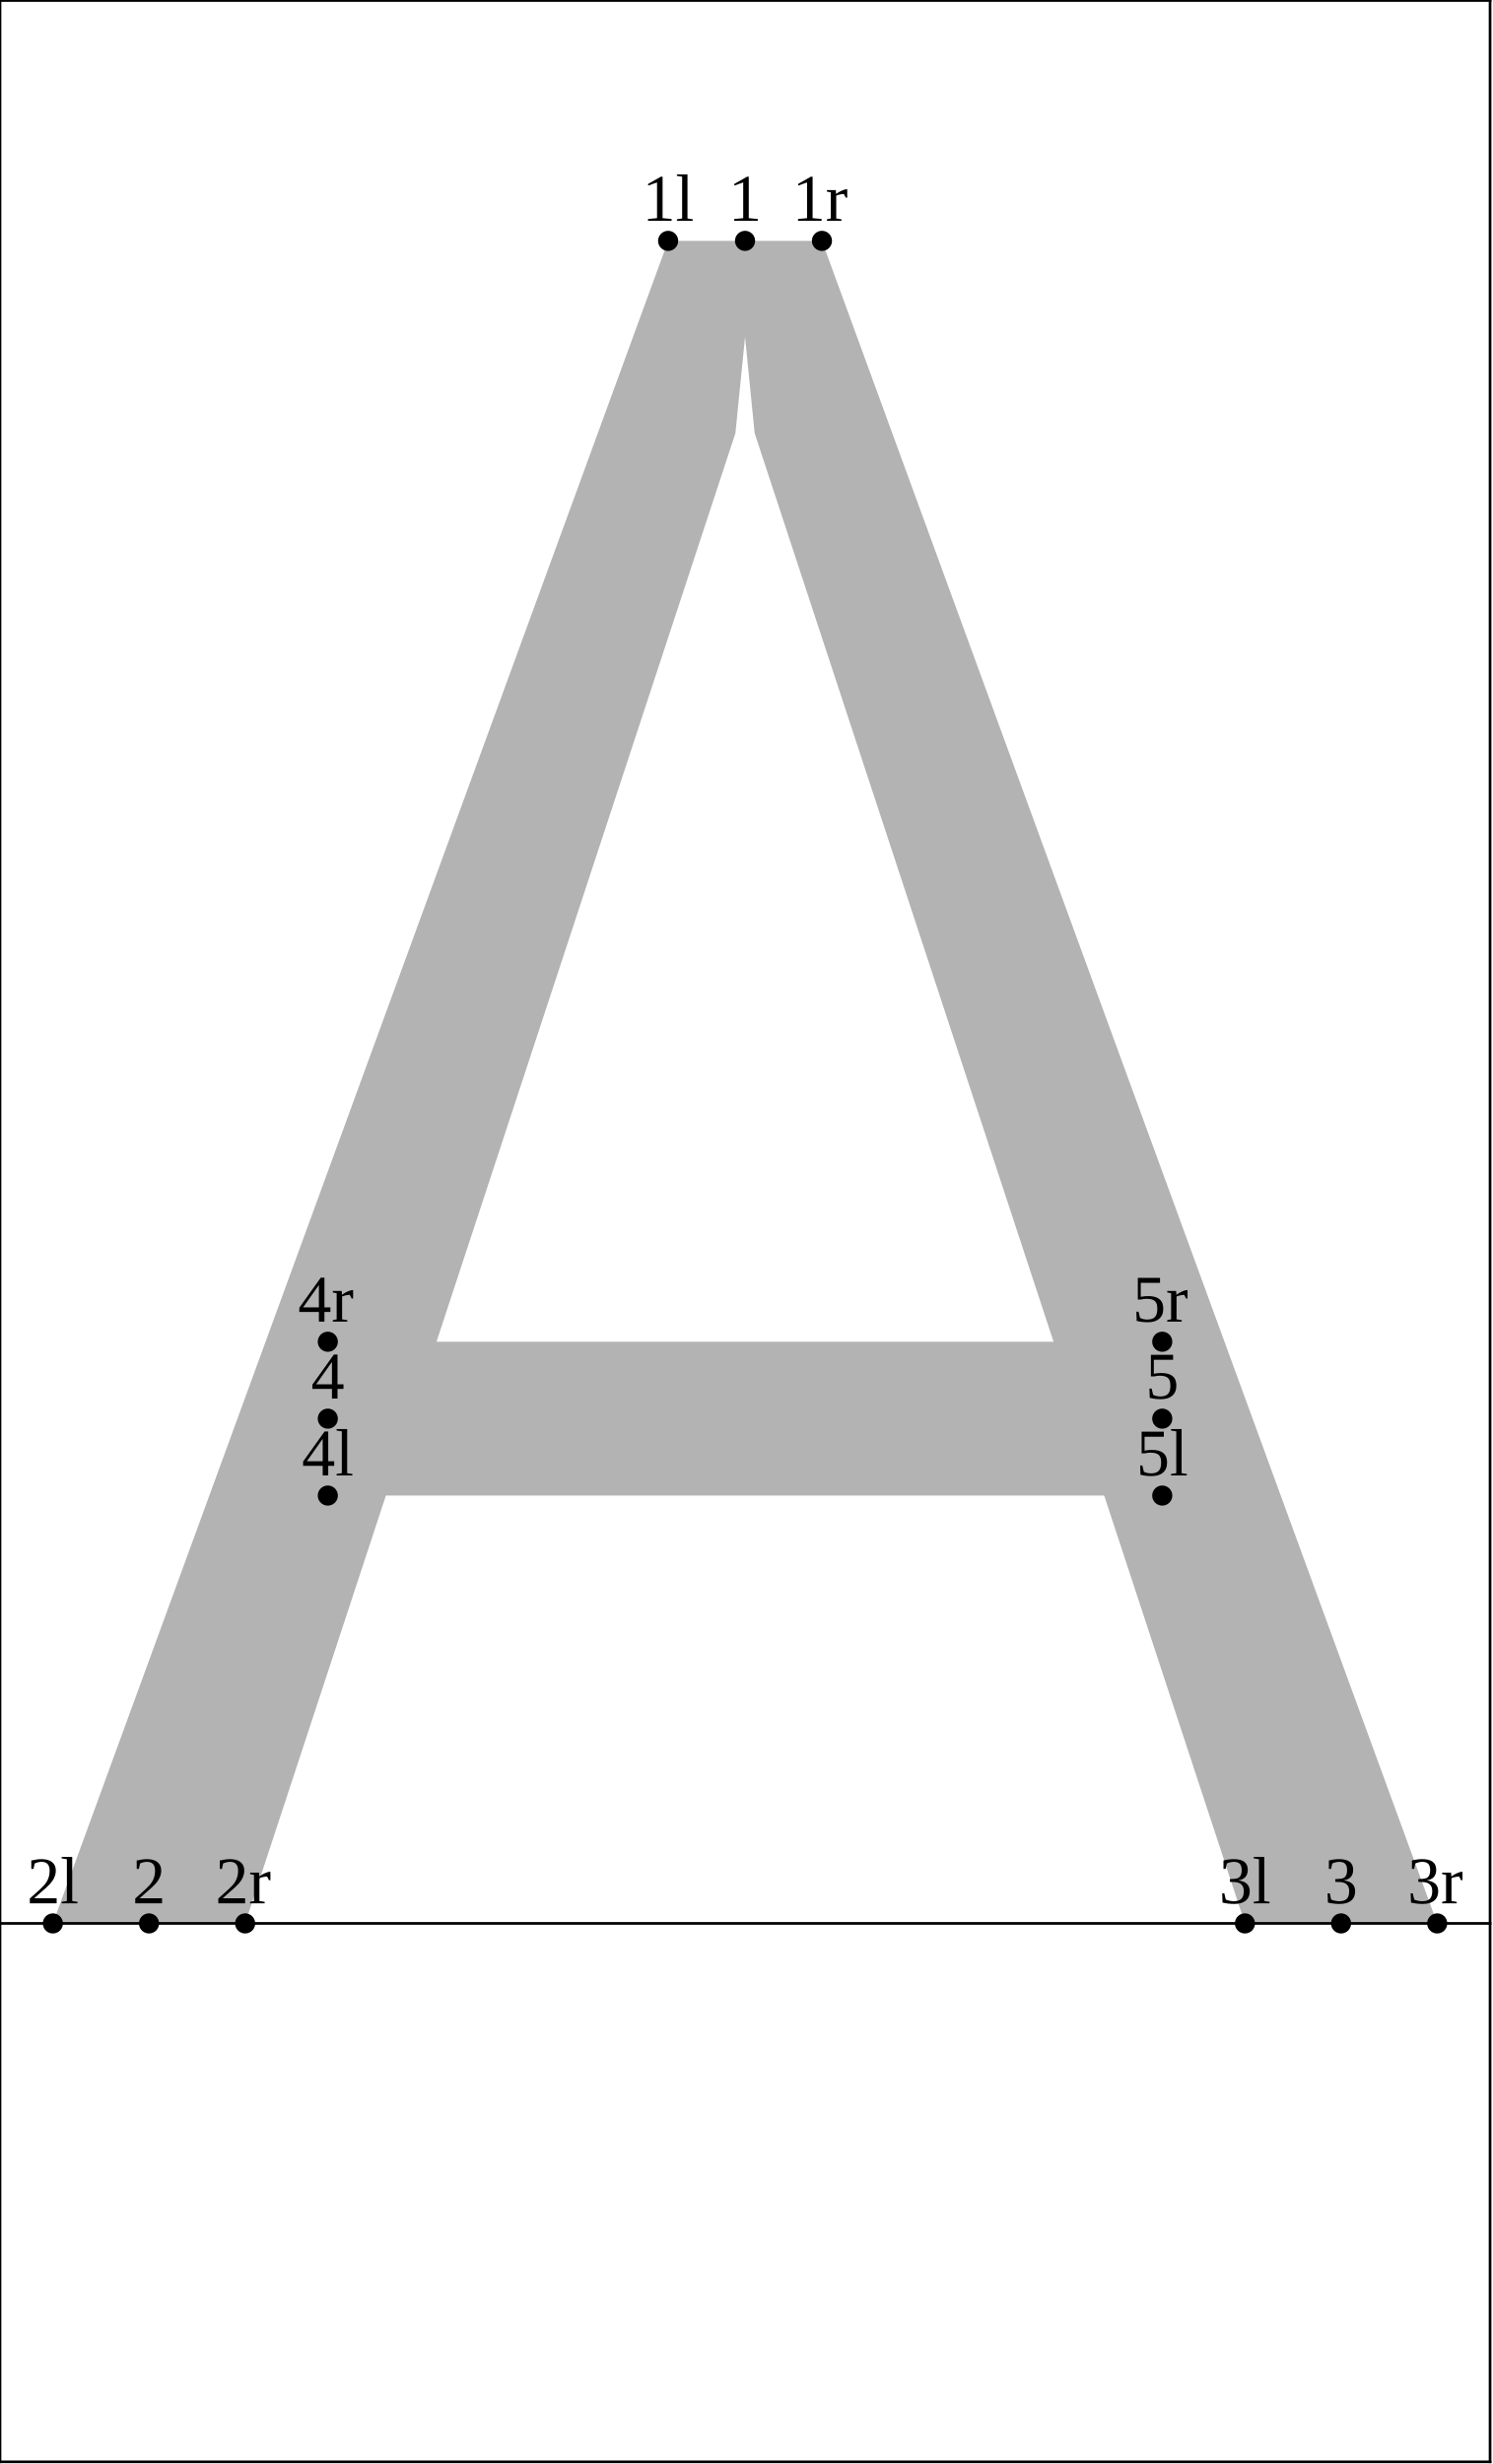
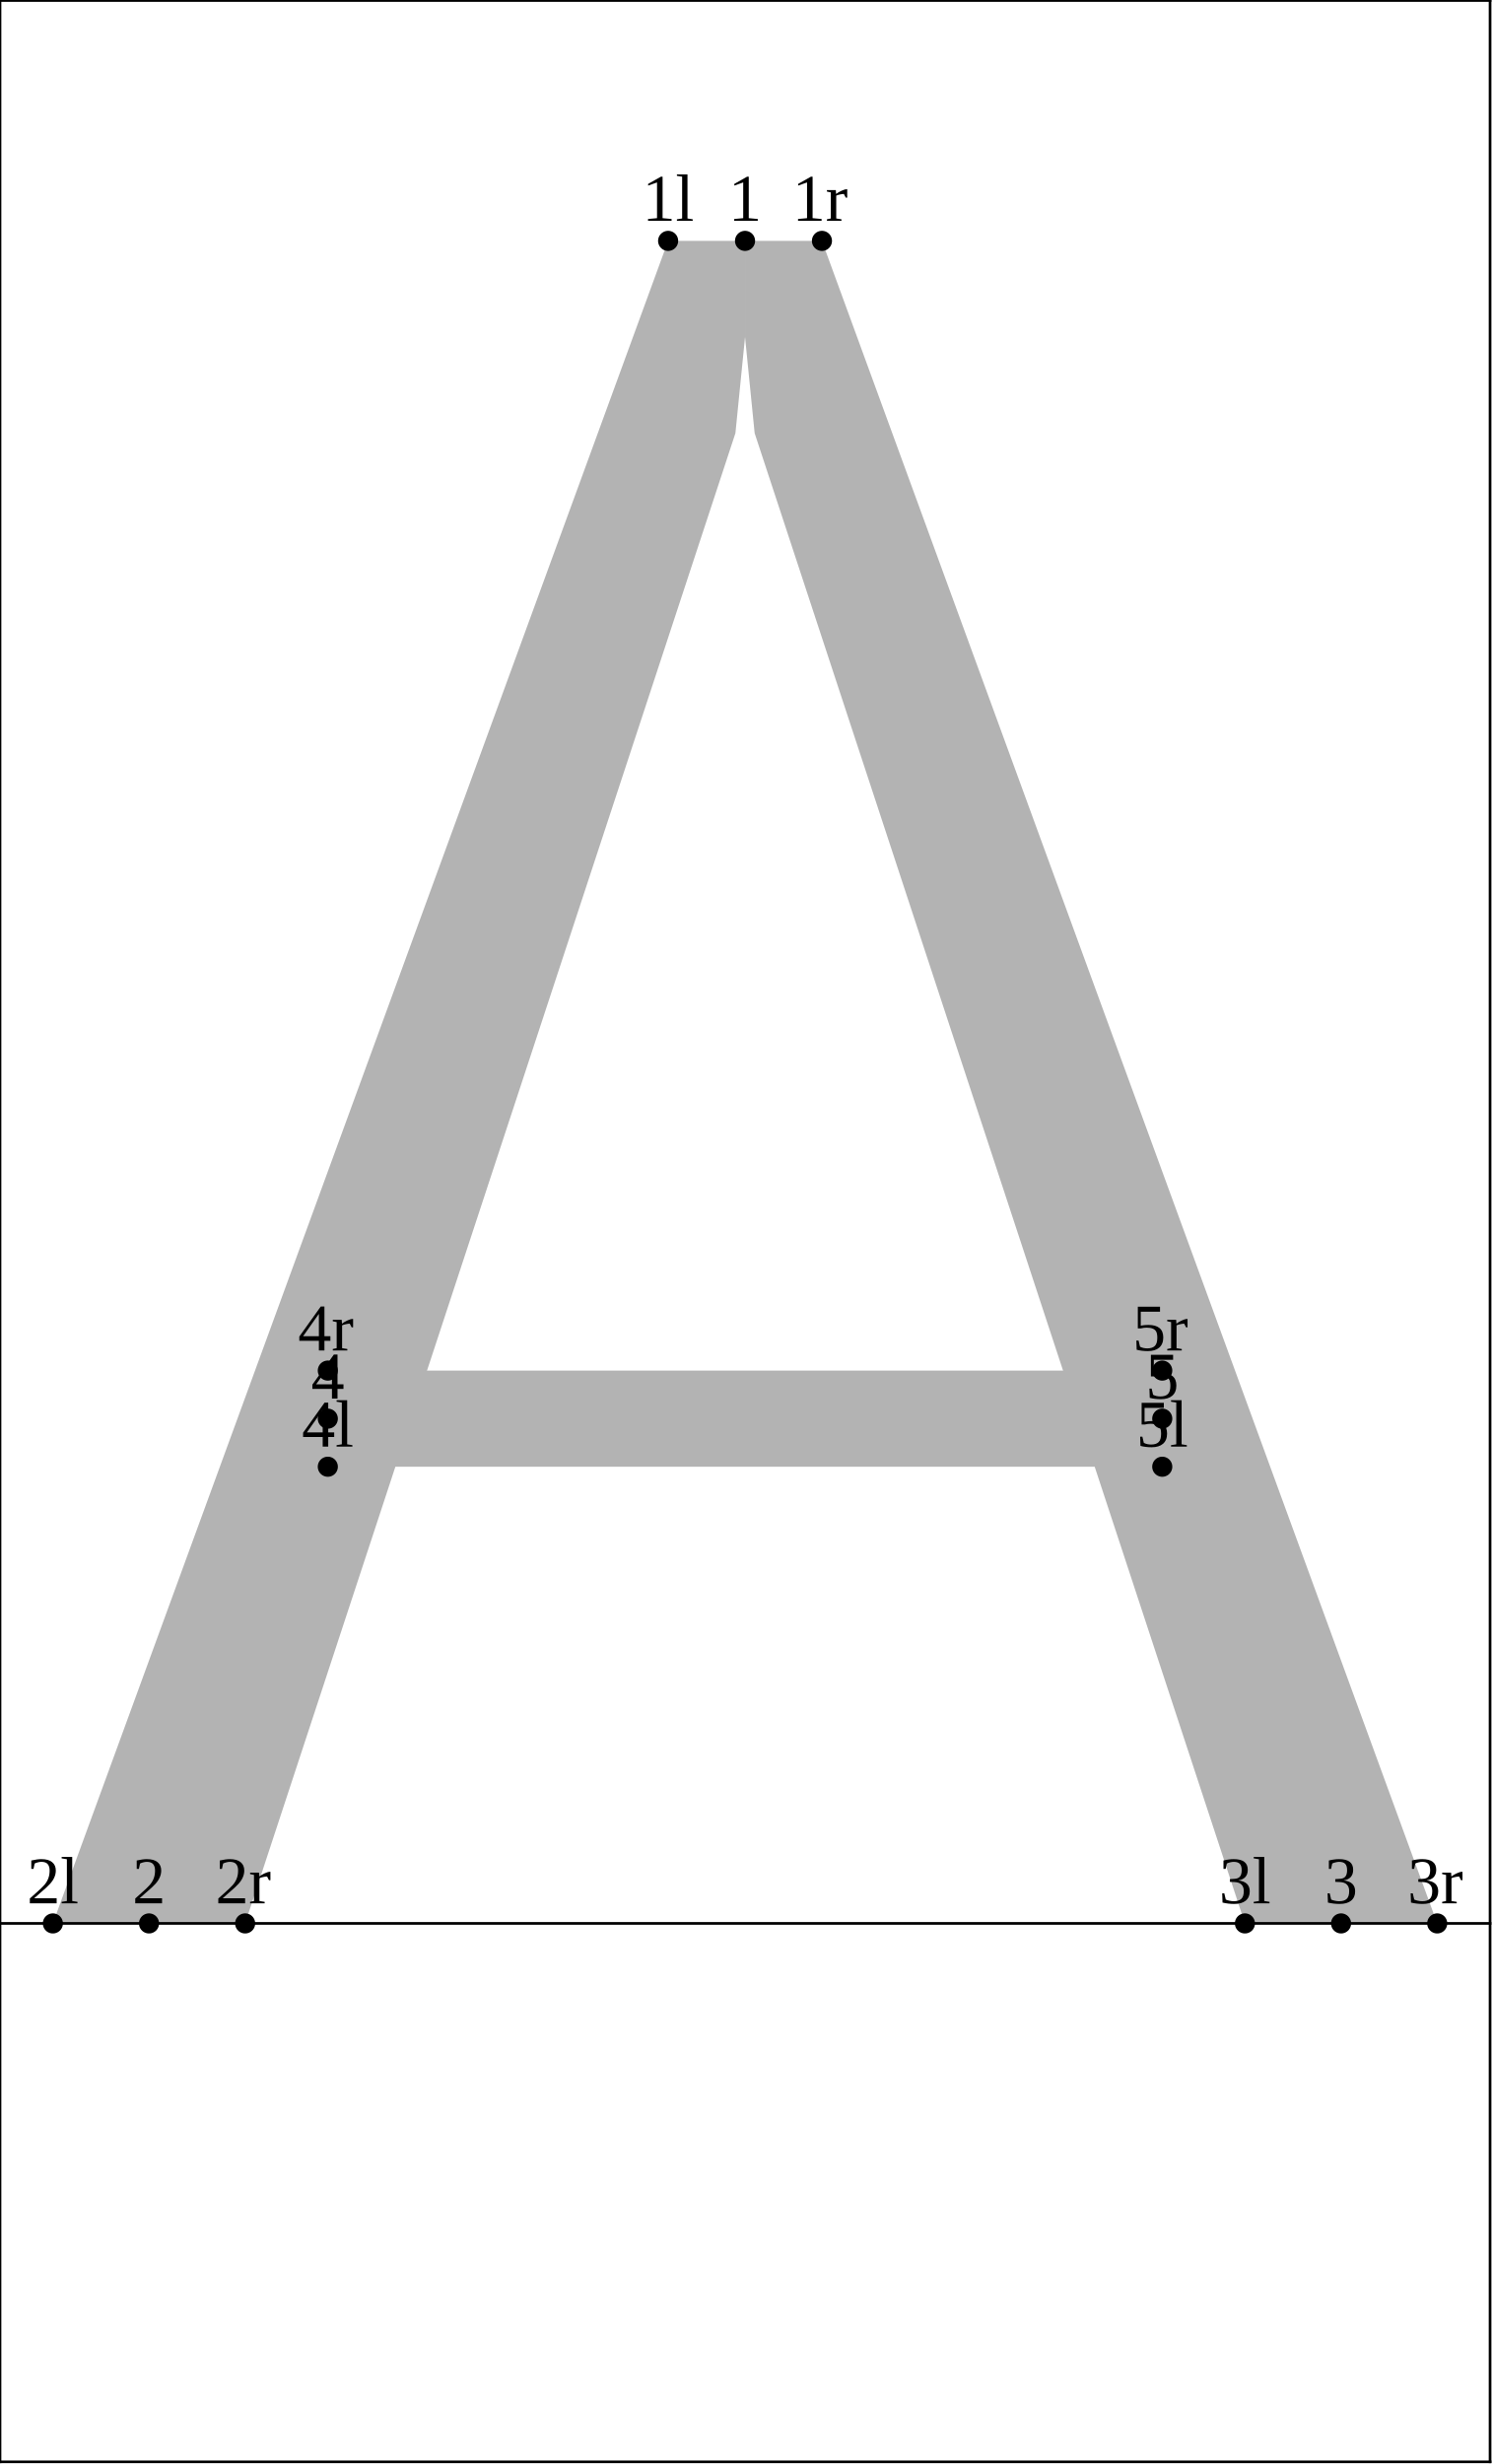
<svg xmlns="http://www.w3.org/2000/svg" version="1.1" width="222.765" height="367.662" viewBox="0 0 222.765 367.662">
  <path d="M111.183 35.942L122.66 35.942L214.476 287L185.783 287L112.617 64.635L111.183 50.288L111.183 35.942Z" style="fill: rgb(70%,70%,70%);stroke: none;" />
  <path d="M111.183 35.942L99.706 35.942L7.89 287L36.582 287L109.748 64.635L111.183 50.288L111.183 35.942Z" style="fill: rgb(70%,70%,70%);stroke: none;" />
-   <path d="M48.92 200.205L173.445 200.205L173.445 223.159L48.92 223.159Z" style="fill: rgb(70%,70%,70%);stroke: none;" />
+   <path d="M48.92 204.509L173.445 204.509L173.445 218.855L48.92 218.855Z" style="fill: rgb(70%,70%,70%);stroke: none;" />
  <g transform="translate(95.83139 32.94206)" style="fill: rgb(0%,0%,0%);">
    <text font-size="9.963">1l</text>
  </g>
  <path d="M99.706 35.942l0 0" style="stroke:rgb(0%,0%,0%); stroke-width: 3;stroke-linecap: round;stroke-linejoin: round;stroke-miterlimit: 10;fill: none;" />
  <g transform="translate(4.01561 284)" style="fill: rgb(0%,0%,0%);">
    <text font-size="9.963">2l</text>
  </g>
  <path d="M7.89 287l0 0" style="stroke:rgb(0%,0%,0%); stroke-width: 3;stroke-linecap: round;stroke-linejoin: round;stroke-miterlimit: 10;fill: none;" />
  <g transform="translate(181.9087 284)" style="fill: rgb(0%,0%,0%);">
    <text font-size="9.963">3l</text>
  </g>
  <path d="M185.783 287l0 0" style="stroke:rgb(0%,0%,0%); stroke-width: 3;stroke-linecap: round;stroke-linejoin: round;stroke-miterlimit: 10;fill: none;" />
-   <g transform="translate(45.04607 220.1588)" style="fill: rgb(0%,0%,0%);">
+   <g transform="translate(45.04607 215.8548)" style="fill: rgb(0%,0%,0%);">
    <text font-size="9.963">4l</text>
  </g>
-   <path d="M48.92 223.159l0 0" style="stroke:rgb(0%,0%,0%); stroke-width: 3;stroke-linecap: round;stroke-linejoin: round;stroke-miterlimit: 10;fill: none;" />
-   <g transform="translate(169.5707 220.1588)" style="fill: rgb(0%,0%,0%);">
+   <path d="M48.92 218.855l0 0" style="stroke:rgb(0%,0%,0%); stroke-width: 3;stroke-linecap: round;stroke-linejoin: round;stroke-miterlimit: 10;fill: none;" />
+   <g transform="translate(169.5707 215.8548)" style="fill: rgb(0%,0%,0%);">
    <text font-size="9.963">5l</text>
  </g>
-   <path d="M173.445 223.159l0 0" style="stroke:rgb(0%,0%,0%); stroke-width: 3;stroke-linecap: round;stroke-linejoin: round;stroke-miterlimit: 10;fill: none;" />
+   <path d="M173.445 218.855l0 0" style="stroke:rgb(0%,0%,0%); stroke-width: 3;stroke-linecap: round;stroke-linejoin: round;stroke-miterlimit: 10;fill: none;" />
  <g transform="translate(108.6921 32.94206)" style="fill: rgb(0%,0%,0%);">
    <text font-size="9.963">1</text>
  </g>
  <path d="M111.183 35.942l0 0" style="stroke:rgb(0%,0%,0%); stroke-width: 3;stroke-linecap: round;stroke-linejoin: round;stroke-miterlimit: 10;fill: none;" />
  <g transform="translate(19.74553 284)" style="fill: rgb(0%,0%,0%);">
    <text font-size="9.963">2</text>
  </g>
  <path d="M22.236 287l0 0" style="stroke:rgb(0%,0%,0%); stroke-width: 3;stroke-linecap: round;stroke-linejoin: round;stroke-miterlimit: 10;fill: none;" />
  <g transform="translate(197.6386 284)" style="fill: rgb(0%,0%,0%);">
    <text font-size="9.963">3</text>
  </g>
  <path d="M200.129 287l0 0" style="stroke:rgb(0%,0%,0%); stroke-width: 3;stroke-linecap: round;stroke-linejoin: round;stroke-miterlimit: 10;fill: none;" />
  <g transform="translate(46.42976 208.6819)" style="fill: rgb(0%,0%,0%);">
    <text font-size="9.963">4</text>
  </g>
  <path d="M48.92 211.682l0 0" style="stroke:rgb(0%,0%,0%); stroke-width: 3;stroke-linecap: round;stroke-linejoin: round;stroke-miterlimit: 10;fill: none;" />
  <g transform="translate(170.9544 208.6819)" style="fill: rgb(0%,0%,0%);">
    <text font-size="9.963">5</text>
  </g>
  <path d="M173.445 211.682l0 0" style="stroke:rgb(0%,0%,0%); stroke-width: 3;stroke-linecap: round;stroke-linejoin: round;stroke-miterlimit: 10;fill: none;" />
  <g transform="translate(118.218 32.94206)" style="fill: rgb(0%,0%,0%);">
    <text font-size="9.963">1r</text>
  </g>
  <path d="M122.66 35.942l0 0" style="stroke:rgb(0%,0%,0%); stroke-width: 3;stroke-linecap: round;stroke-linejoin: round;stroke-miterlimit: 10;fill: none;" />
  <g transform="translate(32.14072 284)" style="fill: rgb(0%,0%,0%);">
    <text font-size="9.963">2r</text>
  </g>
  <path d="M36.582 287l0 0" style="stroke:rgb(0%,0%,0%); stroke-width: 3;stroke-linecap: round;stroke-linejoin: round;stroke-miterlimit: 10;fill: none;" />
  <g transform="translate(210.0338 284)" style="fill: rgb(0%,0%,0%);">
    <text font-size="9.963">3r</text>
  </g>
  <path d="M214.476 287l0 0" style="stroke:rgb(0%,0%,0%); stroke-width: 3;stroke-linecap: round;stroke-linejoin: round;stroke-miterlimit: 10;fill: none;" />
-   <g transform="translate(44.47875 197.2049)" style="fill: rgb(0%,0%,0%);">
+   <g transform="translate(44.47875 201.5089)" style="fill: rgb(0%,0%,0%);">
    <text font-size="9.963">4r</text>
  </g>
-   <path d="M48.92 200.205l0 0" style="stroke:rgb(0%,0%,0%); stroke-width: 3;stroke-linecap: round;stroke-linejoin: round;stroke-miterlimit: 10;fill: none;" />
-   <g transform="translate(169.0034 197.2049)" style="fill: rgb(0%,0%,0%);">
+   <path d="M48.92 204.509l0 0" style="stroke:rgb(0%,0%,0%); stroke-width: 3;stroke-linecap: round;stroke-linejoin: round;stroke-miterlimit: 10;fill: none;" />
+   <g transform="translate(169.0034 201.5089)" style="fill: rgb(0%,0%,0%);">
    <text font-size="9.963">5r</text>
  </g>
-   <path d="M173.445 200.205l0 0" style="stroke:rgb(0%,0%,0%); stroke-width: 3;stroke-linecap: round;stroke-linejoin: round;stroke-miterlimit: 10;fill: none;" />
+   <path d="M173.445 204.509l0 0" style="stroke:rgb(0%,0%,0%); stroke-width: 3;stroke-linecap: round;stroke-linejoin: round;stroke-miterlimit: 10;fill: none;" />
  <path d="M0 287L222.365 287" style="stroke:rgb(0%,0%,0%); stroke-width: 0.4;stroke-linecap: square;stroke-linejoin: round;stroke-miterlimit: 10;fill: none;" />
  <path d="M0 0.077L222.365 0.077" style="stroke:rgb(0%,0%,0%); stroke-width: 0.4;stroke-linecap: square;stroke-linejoin: round;stroke-miterlimit: 10;fill: none;" />
  <path d="M0 367.339L222.365 367.339" style="stroke:rgb(0%,0%,0%); stroke-width: 0.4;stroke-linecap: square;stroke-linejoin: round;stroke-miterlimit: 10;fill: none;" />
  <path d="M0 367.339L0 0.077" style="stroke:rgb(0%,0%,0%); stroke-width: 0.4;stroke-linecap: square;stroke-linejoin: round;stroke-miterlimit: 10;fill: none;" />
  <path d="M222.365 367.339L222.365 0.077" style="stroke:rgb(0%,0%,0%); stroke-width: 0.4;stroke-linecap: square;stroke-linejoin: round;stroke-miterlimit: 10;fill: none;" />
</svg>
